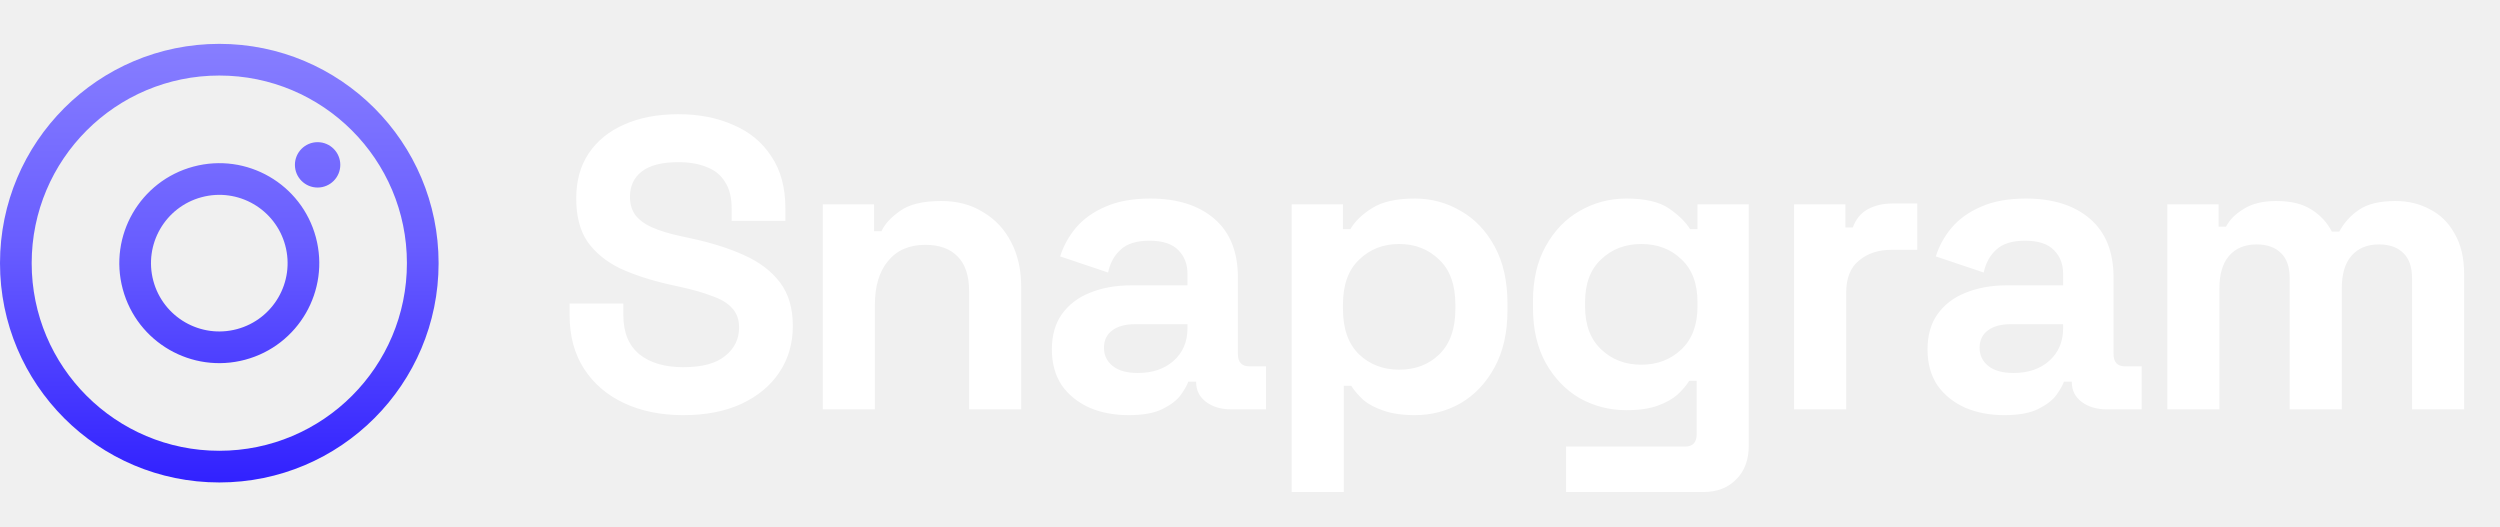
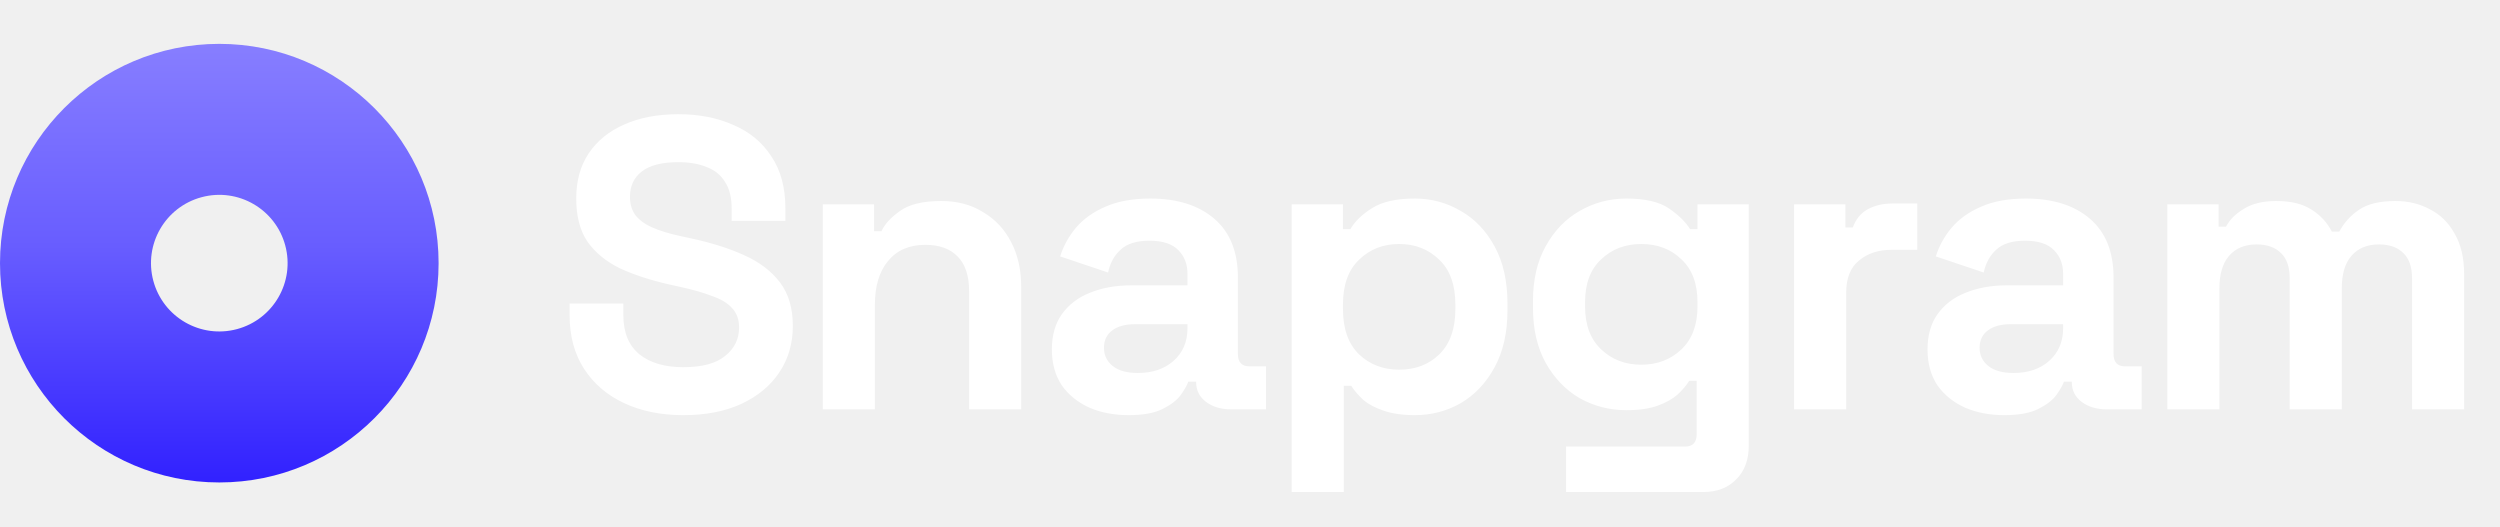
<svg xmlns="http://www.w3.org/2000/svg" width="171" height="36" viewBox="0 0 171 36" fill="none">
-   <path fill-rule="evenodd" clip-rule="evenodd" d="M27.833 18C27.833 25.088 22.088 30.833 15 30.833C7.912 30.833 2.167 25.088 2.167 18C2.167 10.912 7.912 5.167 15 5.167C22.088 5.167 27.833 10.912 27.833 18ZM30 18C30 26.284 23.284 33 15 33C6.716 33 0 26.284 0 18C0 9.716 6.716 3 15 3C23.284 3 30 9.716 30 18ZM23.276 11.276C23.276 12.133 22.581 12.828 21.724 12.828C20.867 12.828 20.172 12.133 20.172 11.276C20.172 10.419 20.867 9.724 21.724 9.724C22.581 9.724 23.276 10.419 23.276 11.276ZM10.488 19.209C11.156 21.701 13.717 23.18 16.209 22.512C18.701 21.844 20.18 19.283 19.512 16.791C18.844 14.299 16.283 12.82 13.791 13.488C11.299 14.156 9.82 16.717 10.488 19.209ZM8.395 19.77C9.372 23.418 13.122 25.582 16.77 24.605C20.417 23.627 22.582 19.878 21.605 16.23C20.627 12.582 16.878 10.418 13.23 11.395C9.582 12.373 7.418 16.122 8.395 19.77Z" fill="url(#paint0_linear_120_1360)" />
+   <path fillRule="evenodd" clipRule="evenodd" d="M27.833 18C27.833 25.088 22.088 30.833 15 30.833C7.912 30.833 2.167 25.088 2.167 18C2.167 10.912 7.912 5.167 15 5.167C22.088 5.167 27.833 10.912 27.833 18ZM30 18C30 26.284 23.284 33 15 33C6.716 33 0 26.284 0 18C0 9.716 6.716 3 15 3C23.284 3 30 9.716 30 18ZM23.276 11.276C23.276 12.133 22.581 12.828 21.724 12.828C20.867 12.828 20.172 12.133 20.172 11.276C20.172 10.419 20.867 9.724 21.724 9.724C22.581 9.724 23.276 10.419 23.276 11.276ZM10.488 19.209C11.156 21.701 13.717 23.18 16.209 22.512C18.701 21.844 20.18 19.283 19.512 16.791C18.844 14.299 16.283 12.82 13.791 13.488C11.299 14.156 9.82 16.717 10.488 19.209ZM8.395 19.77C9.372 23.418 13.122 25.582 16.77 24.605C20.417 23.627 22.582 19.878 21.605 16.23C20.627 12.582 16.878 10.418 13.23 11.395C9.582 12.373 7.418 16.122 8.395 19.77Z" fill="url(#paint0_linear_120_1360)" />
  <path d="M46.737 28.396C45.21 28.396 43.862 28.122 42.694 27.576C41.525 27.029 40.611 26.247 39.951 25.229C39.291 24.211 38.961 22.986 38.961 21.553V20.762H42.637V21.553C42.637 22.741 43.005 23.636 43.74 24.239C44.475 24.824 45.474 25.116 46.737 25.116C48.019 25.116 48.971 24.861 49.593 24.352C50.234 23.844 50.554 23.193 50.554 22.402C50.554 21.855 50.394 21.412 50.073 21.073C49.772 20.733 49.319 20.46 48.716 20.253C48.132 20.026 47.416 19.819 46.567 19.631L45.917 19.489C44.56 19.188 43.391 18.811 42.411 18.358C41.45 17.887 40.705 17.274 40.177 16.52C39.668 15.766 39.414 14.786 39.414 13.58C39.414 12.373 39.697 11.346 40.262 10.498C40.846 9.631 41.657 8.971 42.694 8.519C43.749 8.047 44.984 7.812 46.398 7.812C47.811 7.812 49.065 8.057 50.158 8.547C51.27 9.018 52.137 9.734 52.76 10.696C53.4 11.638 53.721 12.826 53.721 14.258V15.107H50.045V14.258C50.045 13.504 49.894 12.901 49.593 12.449C49.31 11.978 48.895 11.638 48.349 11.431C47.802 11.205 47.152 11.092 46.398 11.092C45.267 11.092 44.428 11.308 43.881 11.742C43.353 12.157 43.09 12.732 43.09 13.467C43.09 13.957 43.212 14.371 43.457 14.711C43.721 15.05 44.107 15.333 44.616 15.559C45.125 15.785 45.776 15.983 46.567 16.153L47.218 16.294C48.631 16.596 49.857 16.982 50.893 17.453C51.949 17.925 52.769 18.547 53.353 19.32C53.938 20.093 54.23 21.082 54.23 22.288C54.23 23.495 53.919 24.56 53.297 25.483C52.694 26.388 51.826 27.105 50.695 27.632C49.583 28.141 48.264 28.396 46.737 28.396ZM56.278 28V13.976H59.784V15.813H60.293C60.519 15.323 60.944 14.862 61.566 14.428C62.188 13.976 63.13 13.749 64.393 13.749C65.486 13.749 66.438 14.004 67.249 14.513C68.078 15.003 68.719 15.691 69.171 16.577C69.624 17.444 69.85 18.462 69.85 19.631V28H66.287V19.913C66.287 18.858 66.024 18.066 65.496 17.538C64.987 17.011 64.252 16.747 63.29 16.747C62.197 16.747 61.349 17.114 60.746 17.849C60.142 18.566 59.841 19.574 59.841 20.875V28H56.278ZM77.208 28.396C76.209 28.396 75.313 28.226 74.521 27.887C73.73 27.529 73.098 27.02 72.627 26.36C72.175 25.681 71.948 24.861 71.948 23.9C71.948 22.939 72.175 22.138 72.627 21.497C73.098 20.837 73.739 20.347 74.55 20.026C75.379 19.687 76.322 19.517 77.377 19.517H81.223V18.726C81.223 18.066 81.015 17.529 80.601 17.114C80.186 16.681 79.526 16.464 78.621 16.464C77.735 16.464 77.076 16.671 76.642 17.086C76.209 17.482 75.926 18 75.794 18.641L72.514 17.538C72.74 16.822 73.098 16.172 73.588 15.587C74.097 14.984 74.766 14.503 75.596 14.145C76.444 13.768 77.472 13.58 78.678 13.58C80.525 13.58 81.986 14.042 83.061 14.965C84.135 15.889 84.672 17.227 84.672 18.98V24.211C84.672 24.777 84.936 25.059 85.464 25.059H86.595V28H84.22C83.522 28 82.947 27.83 82.495 27.491C82.043 27.152 81.816 26.699 81.816 26.134V26.106H81.279C81.204 26.332 81.034 26.633 80.77 27.01C80.506 27.369 80.092 27.689 79.526 27.972C78.961 28.255 78.188 28.396 77.208 28.396ZM77.83 25.512C78.829 25.512 79.639 25.238 80.261 24.692C80.902 24.126 81.223 23.382 81.223 22.458V22.175H77.632C76.972 22.175 76.454 22.317 76.077 22.599C75.7 22.882 75.511 23.278 75.511 23.787C75.511 24.296 75.709 24.711 76.105 25.031C76.501 25.352 77.076 25.512 77.83 25.512ZM88.351 33.655V13.976H91.858V15.672H92.366C92.687 15.126 93.186 14.645 93.865 14.23C94.544 13.797 95.514 13.58 96.777 13.58C97.908 13.58 98.954 13.863 99.916 14.428C100.877 14.975 101.65 15.785 102.234 16.86C102.819 17.934 103.111 19.235 103.111 20.762V21.214C103.111 22.741 102.819 24.041 102.234 25.116C101.65 26.19 100.877 27.01 99.916 27.576C98.954 28.122 97.908 28.396 96.777 28.396C95.929 28.396 95.213 28.292 94.628 28.085C94.063 27.896 93.601 27.651 93.243 27.35C92.904 27.029 92.63 26.709 92.423 26.388H91.914V33.655H88.351ZM95.703 25.286C96.815 25.286 97.729 24.937 98.445 24.239C99.181 23.523 99.548 22.486 99.548 21.129V20.846C99.548 19.489 99.181 18.462 98.445 17.765C97.71 17.048 96.796 16.69 95.703 16.69C94.61 16.69 93.695 17.048 92.96 17.765C92.225 18.462 91.858 19.489 91.858 20.846V21.129C91.858 22.486 92.225 23.523 92.96 24.239C93.695 24.937 94.61 25.286 95.703 25.286ZM104.855 21.044V20.592C104.855 19.122 105.148 17.868 105.732 16.831C106.316 15.776 107.089 14.975 108.05 14.428C109.031 13.863 110.096 13.58 111.245 13.58C112.527 13.58 113.498 13.806 114.158 14.258C114.818 14.711 115.298 15.182 115.6 15.672H116.109V13.976H119.615V30.488C119.615 31.45 119.332 32.213 118.767 32.779C118.201 33.363 117.447 33.655 116.505 33.655H107.117V30.545H115.26C115.788 30.545 116.052 30.262 116.052 29.697V26.049H115.543C115.355 26.351 115.091 26.662 114.752 26.982C114.412 27.284 113.96 27.538 113.394 27.745C112.829 27.953 112.113 28.056 111.245 28.056C110.096 28.056 109.031 27.783 108.05 27.237C107.089 26.671 106.316 25.87 105.732 24.833C105.148 23.778 104.855 22.515 104.855 21.044ZM112.263 24.946C113.357 24.946 114.271 24.598 115.006 23.9C115.741 23.203 116.109 22.223 116.109 20.96V20.677C116.109 19.395 115.741 18.415 115.006 17.736C114.29 17.039 113.376 16.69 112.263 16.69C111.17 16.69 110.256 17.039 109.521 17.736C108.786 18.415 108.418 19.395 108.418 20.677V20.96C108.418 22.223 108.786 23.203 109.521 23.9C110.256 24.598 111.17 24.946 112.263 24.946ZM122.716 28V13.976H126.223V15.559H126.731C126.939 14.993 127.278 14.579 127.749 14.315C128.239 14.051 128.805 13.919 129.446 13.919H131.142V17.086H129.389C128.485 17.086 127.74 17.331 127.156 17.821C126.571 18.292 126.279 19.027 126.279 20.026V28H122.716ZM137.102 28.396C136.103 28.396 135.207 28.226 134.416 27.887C133.624 27.529 132.992 27.02 132.521 26.36C132.069 25.681 131.843 24.861 131.843 23.9C131.843 22.939 132.069 22.138 132.521 21.497C132.992 20.837 133.633 20.347 134.444 20.026C135.273 19.687 136.216 19.517 137.271 19.517H141.117V18.726C141.117 18.066 140.909 17.529 140.495 17.114C140.08 16.681 139.42 16.464 138.515 16.464C137.63 16.464 136.97 16.671 136.536 17.086C136.103 17.482 135.82 18 135.688 18.641L132.408 17.538C132.634 16.822 132.992 16.172 133.483 15.587C133.992 14.984 134.661 14.503 135.49 14.145C136.338 13.768 137.366 13.58 138.572 13.58C140.419 13.58 141.88 14.042 142.955 14.965C144.029 15.889 144.566 17.227 144.566 18.98V24.211C144.566 24.777 144.83 25.059 145.358 25.059H146.489V28H144.114C143.416 28 142.842 27.83 142.389 27.491C141.937 27.152 141.711 26.699 141.711 26.134V26.106H141.173C141.098 26.332 140.928 26.633 140.664 27.01C140.4 27.369 139.986 27.689 139.42 27.972C138.855 28.255 138.082 28.396 137.102 28.396ZM137.724 25.512C138.723 25.512 139.533 25.238 140.155 24.692C140.796 24.126 141.117 23.382 141.117 22.458V22.175H137.526C136.866 22.175 136.348 22.317 135.971 22.599C135.594 22.882 135.405 23.278 135.405 23.787C135.405 24.296 135.603 24.711 135.999 25.031C136.395 25.352 136.97 25.512 137.724 25.512ZM148.246 28V13.976H151.752V15.502H152.261C152.506 15.031 152.911 14.626 153.476 14.287C154.042 13.928 154.787 13.749 155.71 13.749C156.709 13.749 157.51 13.947 158.114 14.343C158.717 14.72 159.179 15.22 159.499 15.842H160.008C160.328 15.239 160.781 14.739 161.365 14.343C161.949 13.947 162.779 13.749 163.853 13.749C164.72 13.749 165.503 13.938 166.2 14.315C166.916 14.673 167.482 15.229 167.897 15.983C168.33 16.718 168.547 17.651 168.547 18.782V28H164.984V19.037C164.984 18.264 164.786 17.689 164.391 17.312C163.995 16.916 163.439 16.718 162.722 16.718C161.912 16.718 161.28 16.982 160.828 17.51C160.394 18.019 160.178 18.754 160.178 19.715V28H156.615V19.037C156.615 18.264 156.417 17.689 156.021 17.312C155.625 16.916 155.069 16.718 154.353 16.718C153.542 16.718 152.911 16.982 152.459 17.51C152.025 18.019 151.808 18.754 151.808 19.715V28H148.246Z" fill="white" />
  <defs>
    <linearGradient id="paint0_linear_120_1360" x1="15" y1="3" x2="15" y2="33" gradientUnits="userSpaceOnUse">
      <stop stop-color="#877EFF" />
      <stop offset="0.461" stop-color="#685DFF" />
      <stop offset="1" stop-color="#3121FF" />
    </linearGradient>
  </defs>
</svg>
